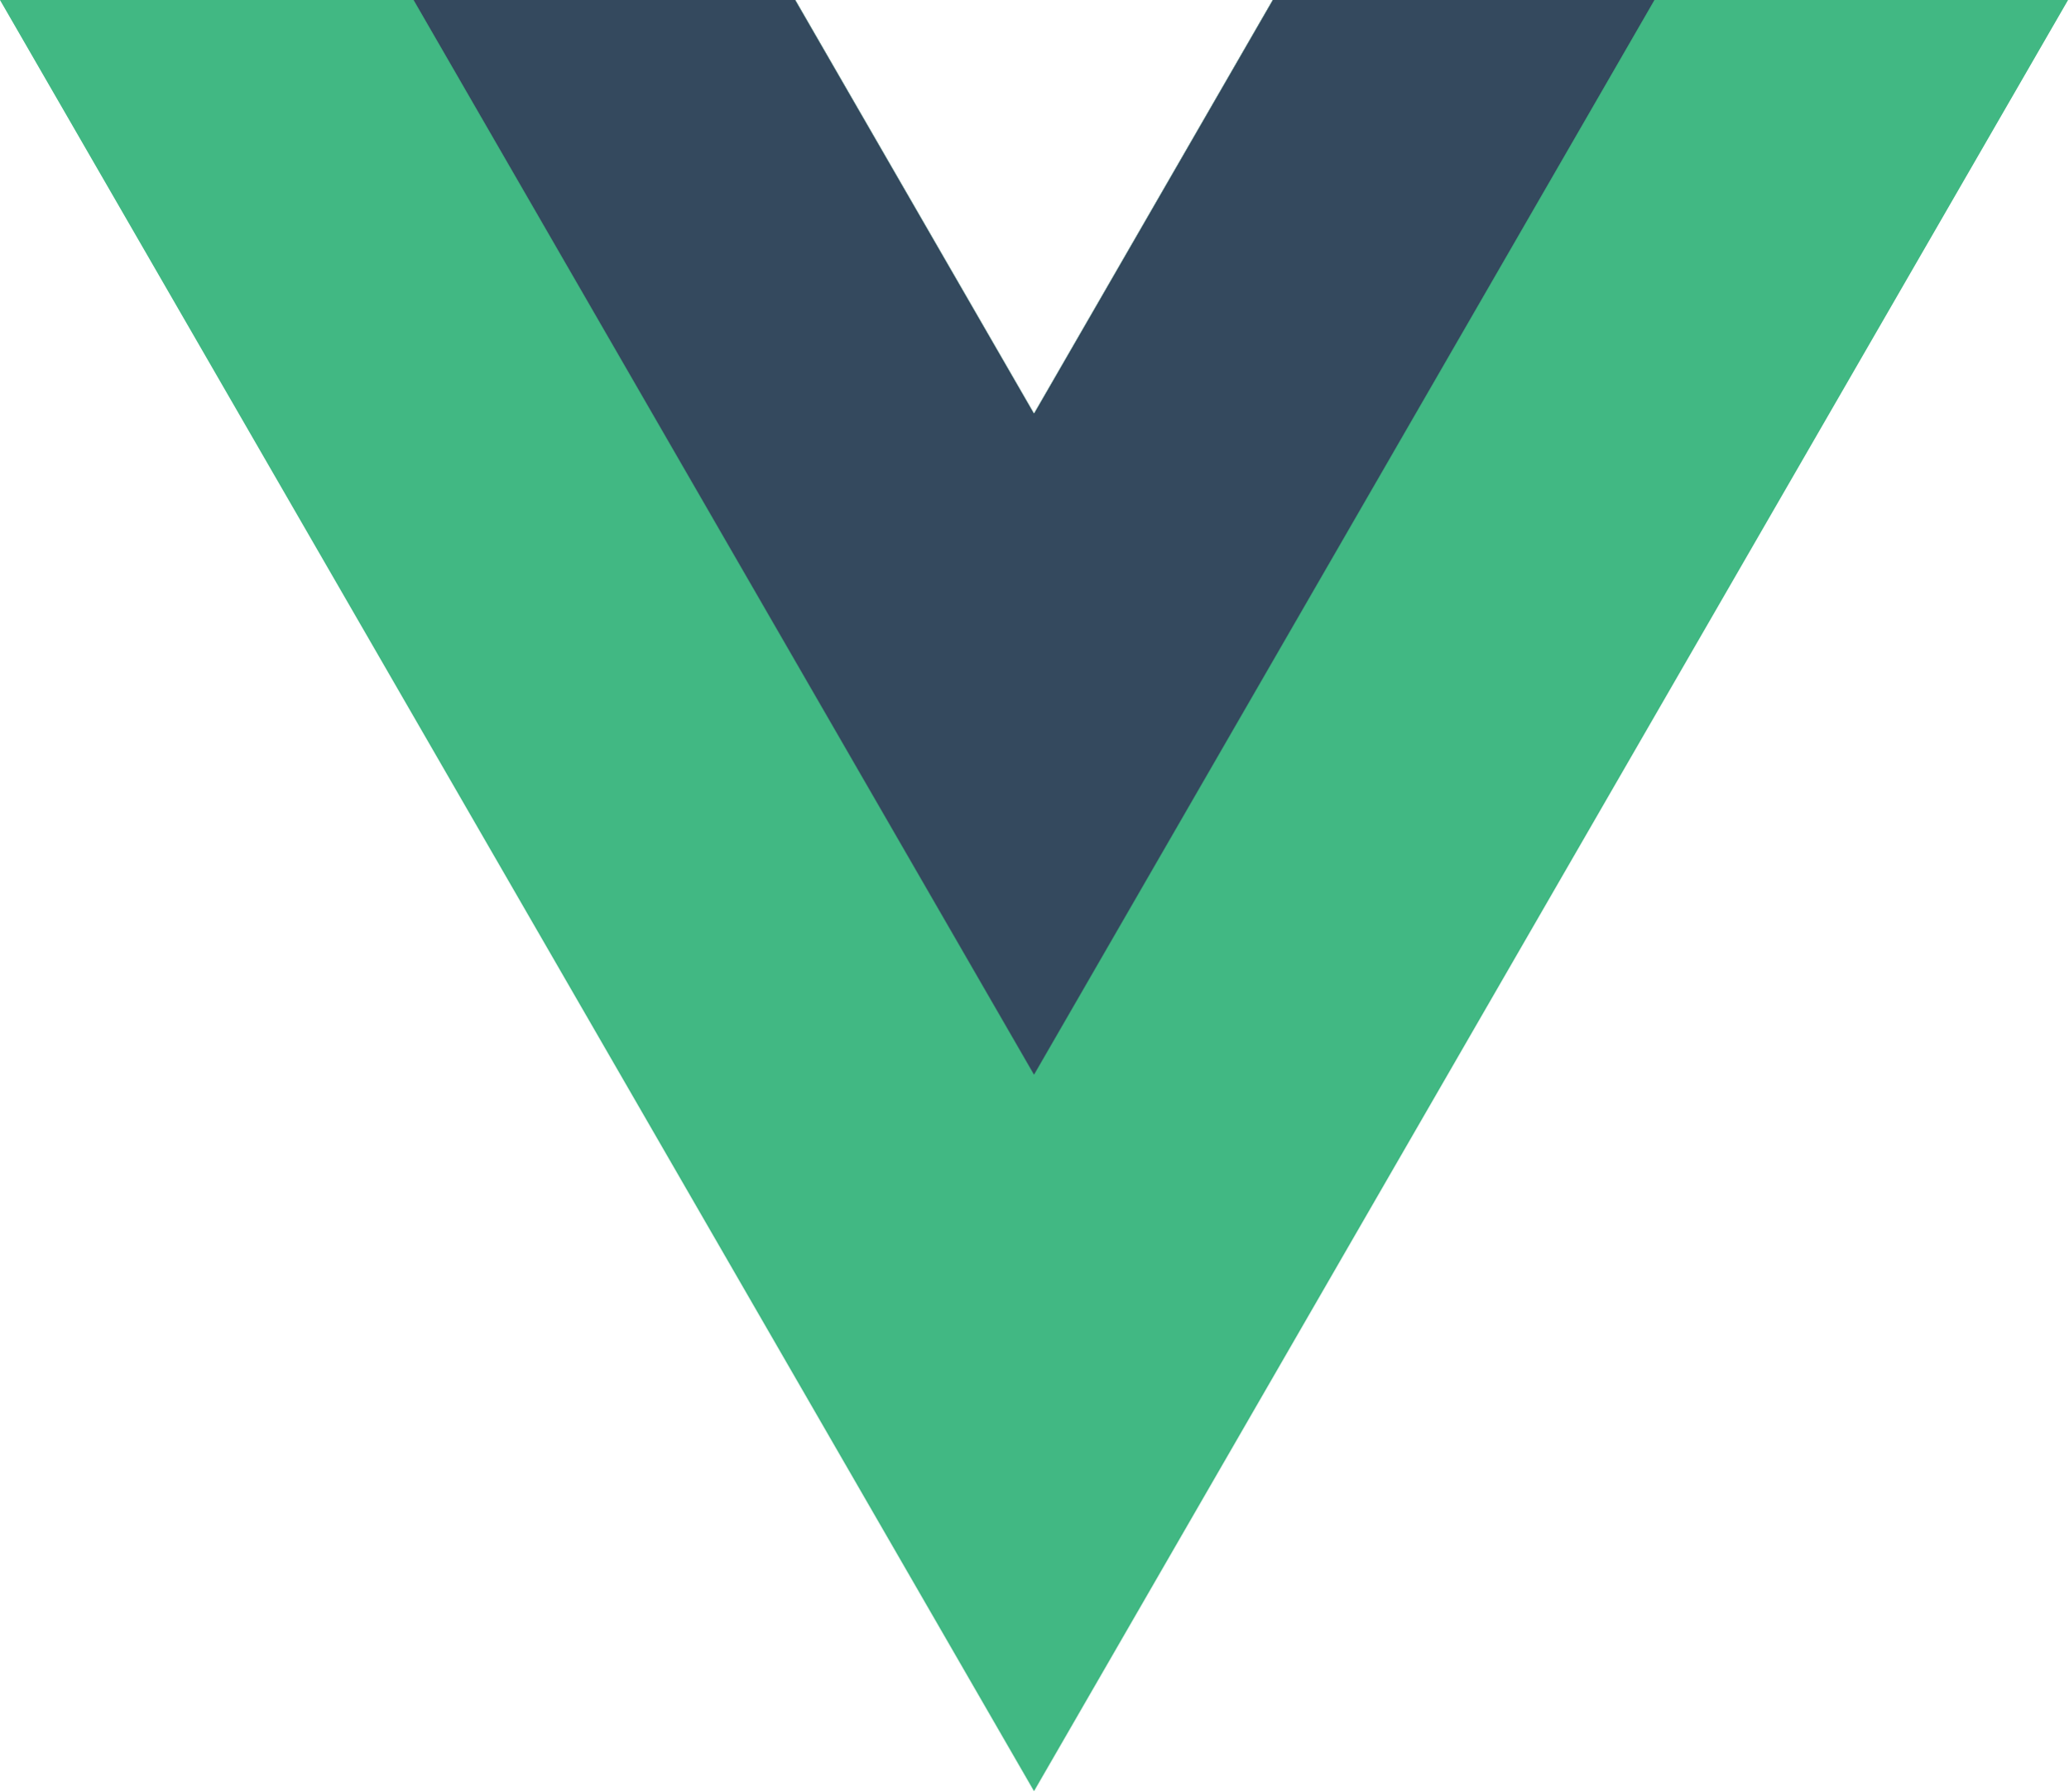
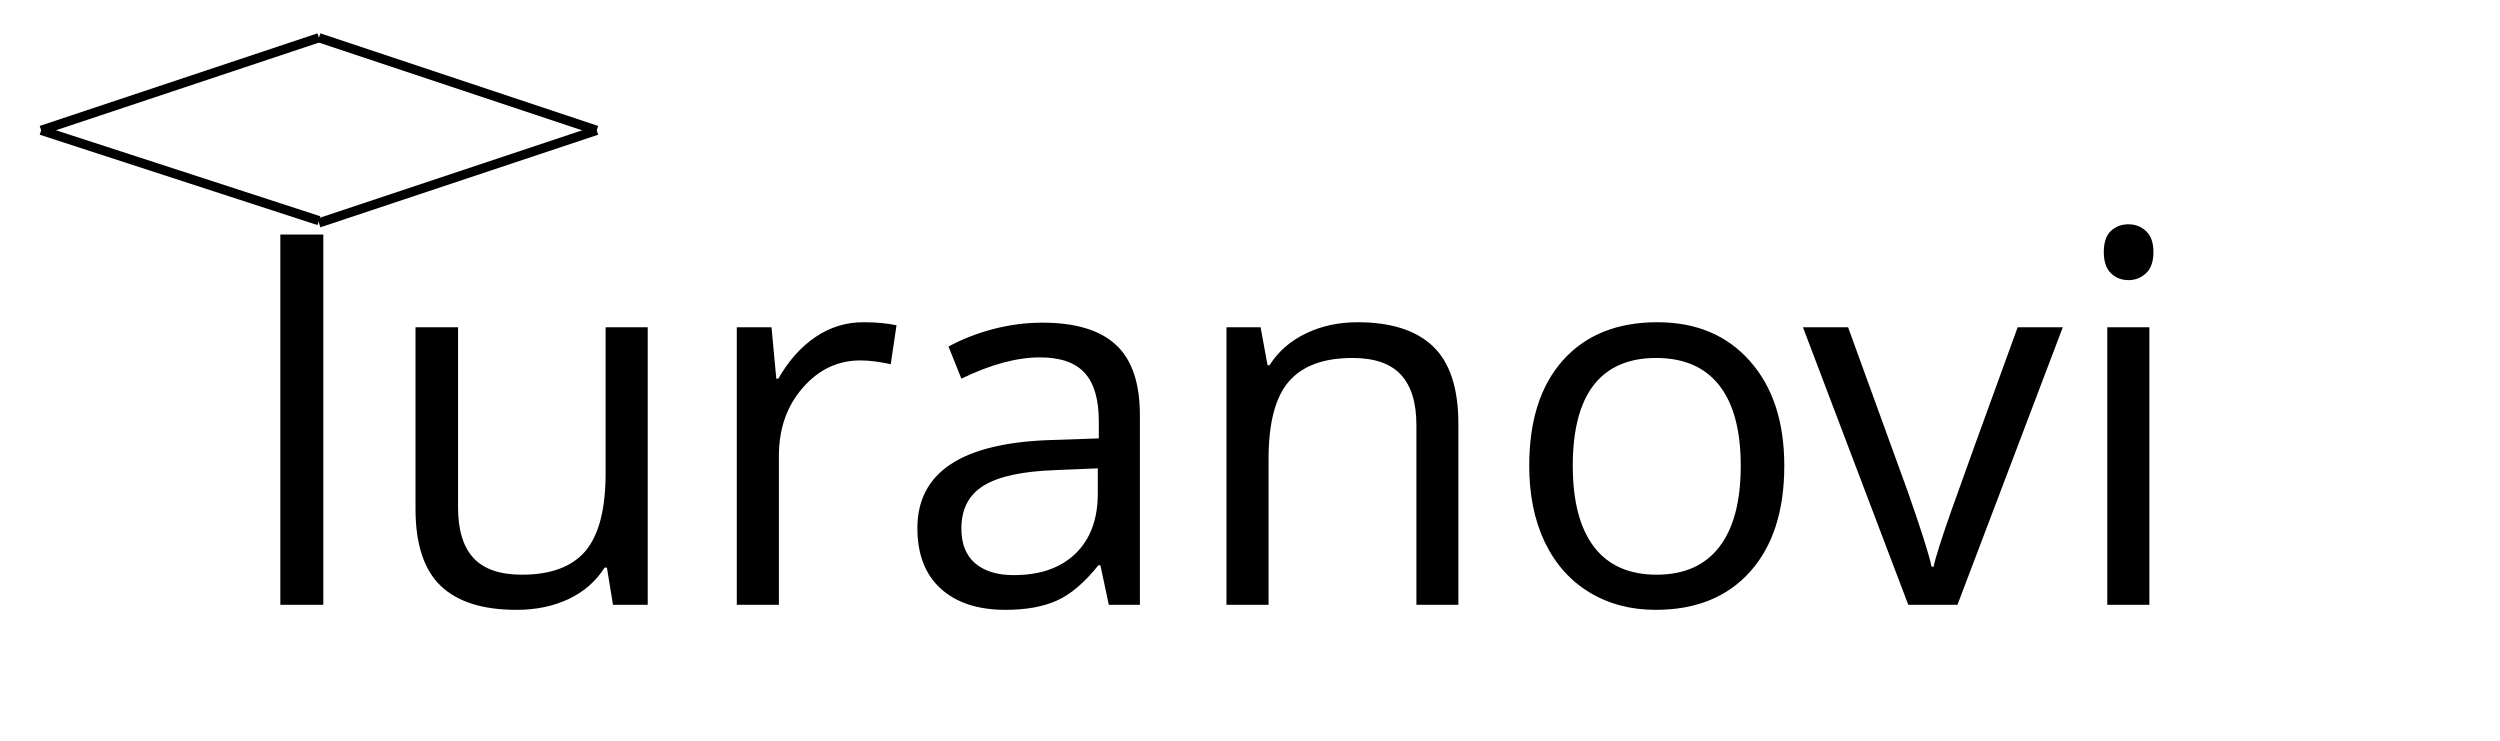
- <svg xmlns="http://www.w3.org/2000/svg" viewBox="0 0 261.76 226.69">
-   <path d="M161.096.001l-30.225 52.351L100.647.001H-.005l130.877 226.688L261.749.001z" fill="#41b883" />
-   <path d="M161.096.001l-30.225 52.351L100.647.001H52.346l78.526 136.01L209.398.001z" fill="#34495e" />
+ <svg xmlns="http://www.w3.org/2000/svg" width="270" height="80">
+   <g>
+     <text font-style="normal" font-weight="normal" xml:space="preserve" text-anchor="start" font-family="'Open Sans'" font-size="56" id="svg_1" y="65.315" x="24.778" stroke-width="0" stroke="#000" fill="#000000">Iuranovi</text>
+     <line id="svg_2" y2="23.833" x2="34.444" y1="14.074" x1="4.444" stroke="#000" fill="none" />
+     <line id="svg_3" y2="14.074" x2="64.444" y1="24.074" x1="34.444" stroke="#000" fill="none" />
+     <line id="svg_6" y2="4.074" x2="34.444" y1="14.074" x1="4.444" stroke="#000" fill="none" />
+     <line id="svg_7" y2="14.074" x2="64.444" y1="4.074" x1="34.444" stroke="#000" fill="none" />
+   </g>
</svg>
